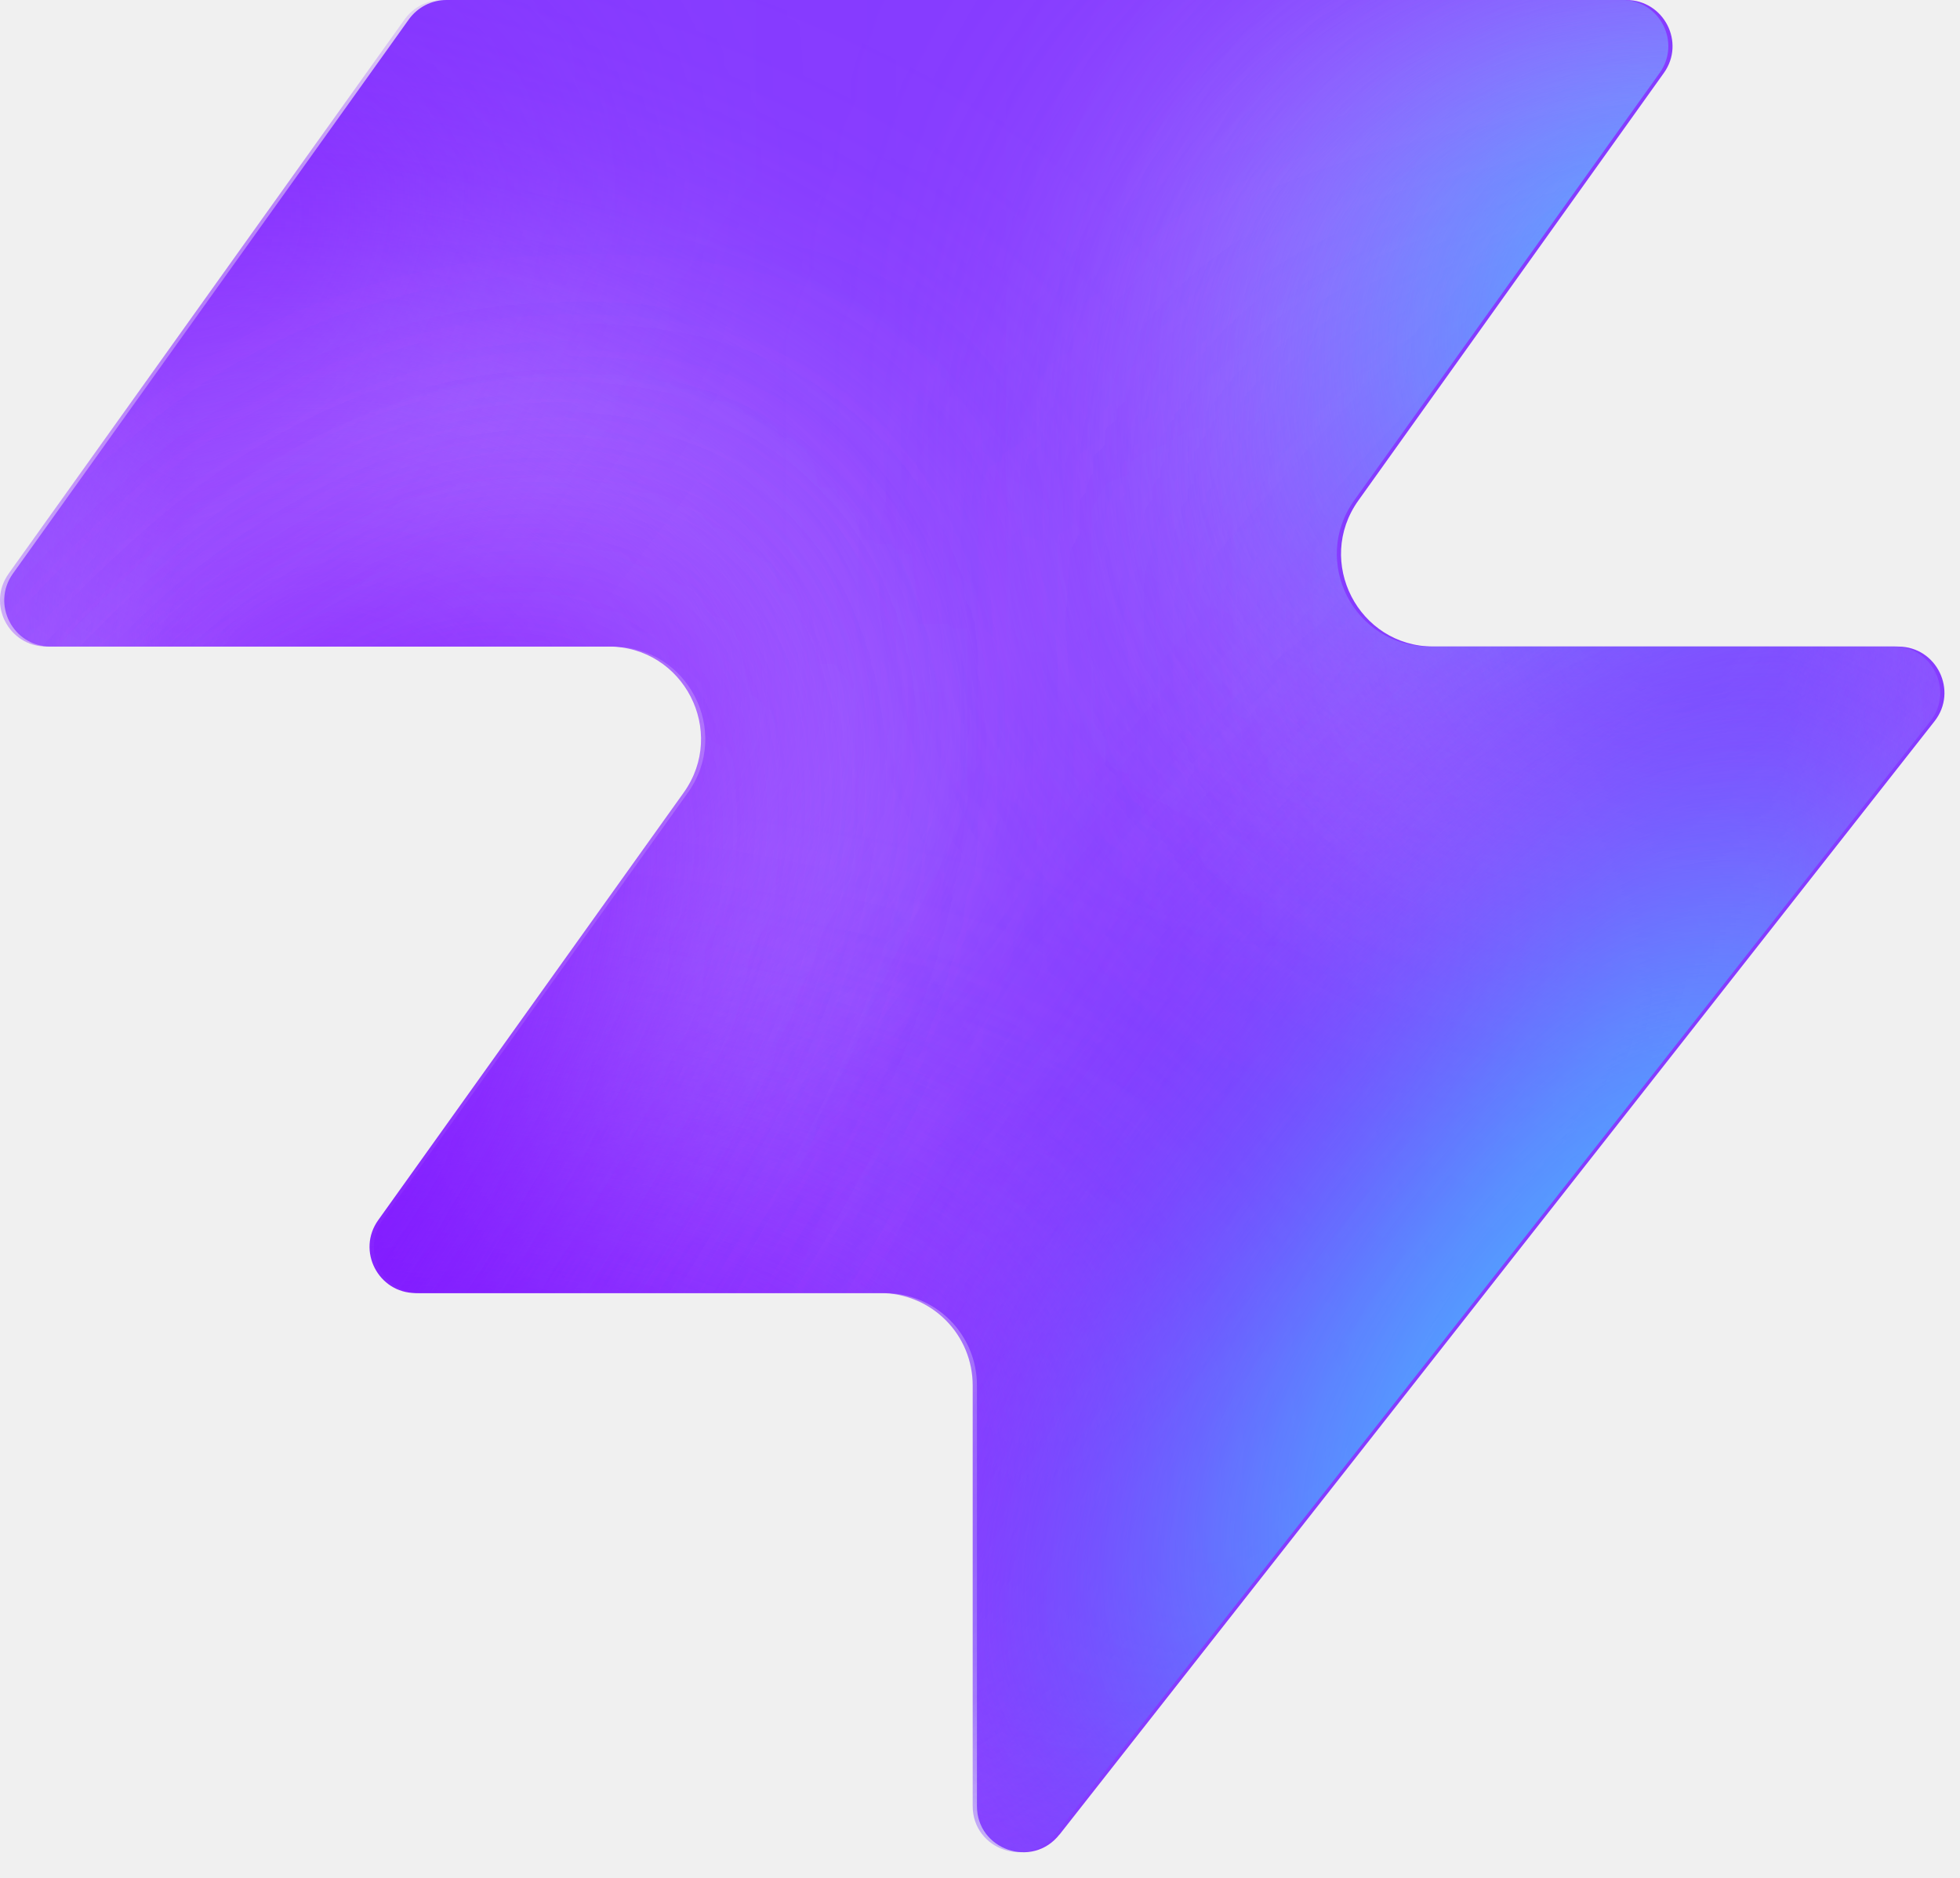
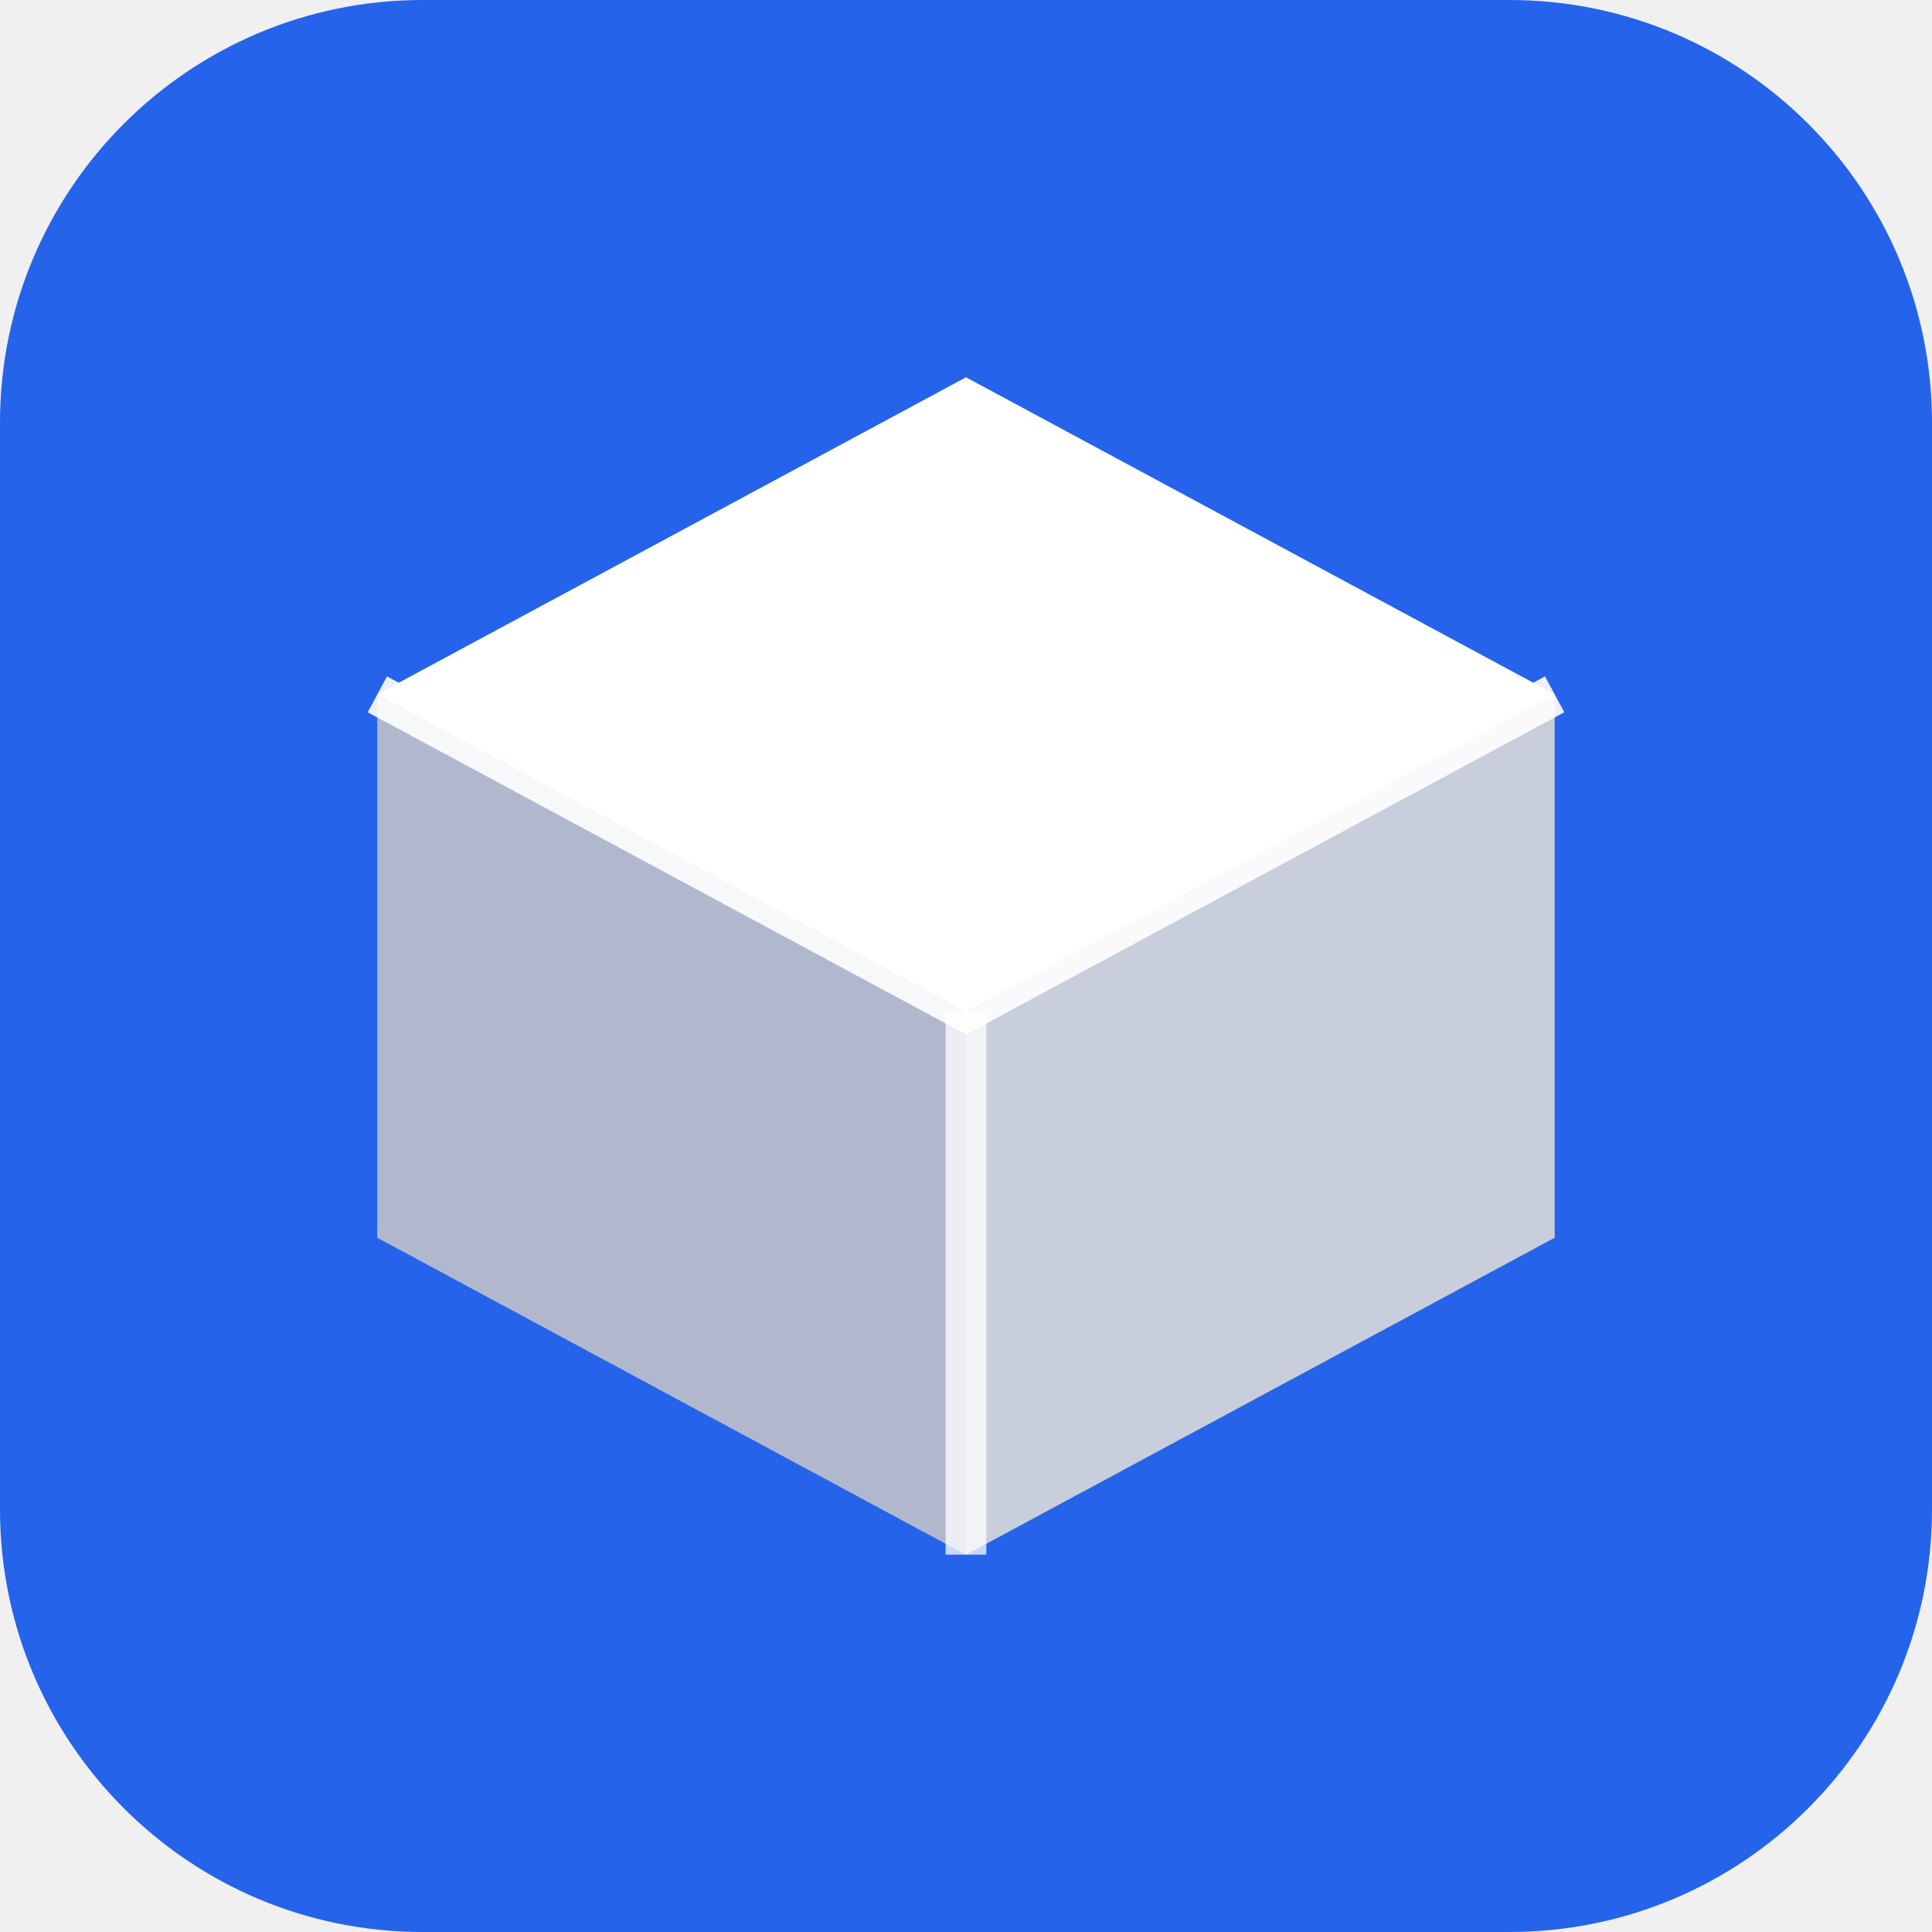
- <svg xmlns="http://www.w3.org/2000/svg" width="48" height="46" fill="none" viewBox="0 0 48 46">
-   <path fill="#863bff" d="M25.946 44.938c-.664.845-2.021.375-2.021-.698V33.937a2.26 2.26 0 0 0-2.262-2.262H10.287c-.92 0-1.456-1.04-.92-1.788l7.48-10.471c1.07-1.497 0-3.578-1.842-3.578H1.237c-.92 0-1.456-1.04-.92-1.788L10.013.474c.214-.297.556-.474.92-.474h28.894c.92 0 1.456 1.04.92 1.788l-7.48 10.471c-1.07 1.498 0 3.579 1.842 3.579h11.377c.943 0 1.473 1.088.89 1.83L25.947 44.94z" style="fill:#863bff;fill:color(display-p3 .525 .23 1);fill-opacity:1" />
-   <mask id="a" width="48" height="46" x="0" y="0" maskUnits="userSpaceOnUse" style="mask-type:alpha">
-     <path fill="#000" d="M25.842 44.938c-.664.844-2.021.375-2.021-.698V33.937a2.26 2.26 0 0 0-2.262-2.262H10.183c-.92 0-1.456-1.04-.92-1.788l7.48-10.471c1.07-1.498 0-3.579-1.842-3.579H1.133c-.92 0-1.456-1.04-.92-1.787L9.91.473c.214-.297.556-.474.92-.474h28.894c.92 0 1.456 1.04.92 1.788l-7.48 10.471c-1.07 1.498 0 3.578 1.842 3.578h11.377c.943 0 1.473 1.088.89 1.832L25.843 44.94z" style="fill:#000;fill-opacity:1" />
-   </mask>
-   <g mask="url(#a)">
-     <g filter="url(#b)">
-       <ellipse cx="5.508" cy="14.704" fill="#ede6ff" rx="5.508" ry="14.704" style="fill:#ede6ff;fill:color(display-p3 .927 .903 1);fill-opacity:1" transform="matrix(.00324 1 1 -.00324 -4.47 31.516)" />
-     </g>
-     <g filter="url(#c)">
-       <ellipse cx="10.399" cy="29.851" fill="#ede6ff" rx="10.399" ry="29.851" style="fill:#ede6ff;fill:color(display-p3 .927 .903 1);fill-opacity:1" transform="matrix(.00324 1 1 -.00324 -39.328 7.883)" />
-     </g>
-     <g filter="url(#d)">
-       <ellipse cx="5.508" cy="30.487" fill="#7e14ff" rx="5.508" ry="30.487" style="fill:#7e14ff;fill:color(display-p3 .492 .077 1);fill-opacity:1" transform="rotate(89.814 -25.913 -14.639)scale(1 -1)" />
-     </g>
-     <g filter="url(#e)">
-       <ellipse cx="5.508" cy="30.599" fill="#7e14ff" rx="5.508" ry="30.599" style="fill:#7e14ff;fill:color(display-p3 .492 .077 1);fill-opacity:1" transform="rotate(89.814 -32.644 -3.334)scale(1 -1)" />
-     </g>
-     <g filter="url(#f)">
-       <ellipse cx="5.508" cy="30.599" fill="#7e14ff" rx="5.508" ry="30.599" style="fill:#7e14ff;fill:color(display-p3 .492 .077 1);fill-opacity:1" transform="matrix(.00324 1 1 -.00324 -34.34 30.47)" />
-     </g>
-     <g filter="url(#g)">
-       <ellipse cx="14.072" cy="22.078" fill="#ede6ff" rx="14.072" ry="22.078" style="fill:#ede6ff;fill:color(display-p3 .927 .903 1);fill-opacity:1" transform="rotate(93.35 24.506 48.493)scale(-1 1)" />
-     </g>
-     <g filter="url(#h)">
-       <ellipse cx="3.47" cy="21.501" fill="#7e14ff" rx="3.47" ry="21.501" style="fill:#7e14ff;fill:color(display-p3 .492 .077 1);fill-opacity:1" transform="rotate(89.009 28.708 47.59)scale(-1 1)" />
-     </g>
-     <g filter="url(#i)">
-       <ellipse cx="3.47" cy="21.501" fill="#7e14ff" rx="3.47" ry="21.501" style="fill:#7e14ff;fill:color(display-p3 .492 .077 1);fill-opacity:1" transform="rotate(89.009 28.708 47.59)scale(-1 1)" />
-     </g>
-     <g filter="url(#j)">
-       <ellipse cx=".387" cy="8.972" fill="#7e14ff" rx="4.407" ry="29.108" style="fill:#7e14ff;fill:color(display-p3 .492 .077 1);fill-opacity:1" transform="rotate(39.51 .387 8.972)" />
-     </g>
-     <g filter="url(#k)">
-       <ellipse cx="47.523" cy="-6.092" fill="#7e14ff" rx="4.407" ry="29.108" style="fill:#7e14ff;fill:color(display-p3 .492 .077 1);fill-opacity:1" transform="rotate(37.892 47.523 -6.092)" />
-     </g>
-     <g filter="url(#l)">
-       <ellipse cx="41.412" cy="6.333" fill="#47bfff" rx="5.971" ry="9.665" style="fill:#47bfff;fill:color(display-p3 .28 .748 1);fill-opacity:1" transform="rotate(37.892 41.412 6.333)" />
-     </g>
-     <g filter="url(#m)">
-       <ellipse cx="-1.879" cy="38.332" fill="#7e14ff" rx="4.407" ry="29.108" style="fill:#7e14ff;fill:color(display-p3 .492 .077 1);fill-opacity:1" transform="rotate(37.892 -1.88 38.332)" />
-     </g>
-     <g filter="url(#n)">
-       <ellipse cx="-1.879" cy="38.332" fill="#7e14ff" rx="4.407" ry="29.108" style="fill:#7e14ff;fill:color(display-p3 .492 .077 1);fill-opacity:1" transform="rotate(37.892 -1.88 38.332)" />
-     </g>
-     <g filter="url(#o)">
-       <ellipse cx="35.651" cy="29.907" fill="#7e14ff" rx="4.407" ry="29.108" style="fill:#7e14ff;fill:color(display-p3 .492 .077 1);fill-opacity:1" transform="rotate(37.892 35.651 29.907)" />
-     </g>
-     <g filter="url(#p)">
-       <ellipse cx="38.418" cy="32.4" fill="#47bfff" rx="5.971" ry="15.297" style="fill:#47bfff;fill:color(display-p3 .28 .748 1);fill-opacity:1" transform="rotate(37.892 38.418 32.4)" />
-     </g>
+ <svg xmlns="http://www.w3.org/2000/svg" viewBox="0 0 64 64" fill="none">
+   <rect width="64" height="64" rx="14" fill="#2563eb" />
+   <g transform="translate(8 8) scale(0.75)">
+     <polygon points="32,6 58,20 58,44 32,58 6,44 6,20" fill="#ffffff" />
+     <polygon points="32,6 58,20 32,34 6,20" fill="#ffffff" opacity="0.35" />
+     <polygon points="32,34 58,20 58,44 32,58" fill="#0b1f66" opacity="0.22" />
+     <polygon points="32,34 6,20 6,44 32,58" fill="#0b1f66" opacity="0.32" />
+     <polyline points="6,20 32,34 58,20" fill="none" stroke="#ffffff" stroke-width="1.8" opacity="0.9" />
+     <line x1="32" y1="34" x2="32" y2="58" stroke="#ffffff" stroke-width="1.8" opacity="0.75" />
  </g>
-   <defs>
-     <filter id="b" width="60.045" height="41.654" x="-19.77" y="16.149" color-interpolation-filters="sRGB" filterUnits="userSpaceOnUse">
-       <feFlood flood-opacity="0" result="BackgroundImageFix" />
-       <feBlend in="SourceGraphic" in2="BackgroundImageFix" result="shape" />
-       <feGaussianBlur result="effect1_foregroundBlur_2002_17158" stdDeviation="7.659" />
-     </filter>
-     <filter id="c" width="90.34" height="51.437" x="-54.613" y="-7.533" color-interpolation-filters="sRGB" filterUnits="userSpaceOnUse">
-       <feFlood flood-opacity="0" result="BackgroundImageFix" />
-       <feBlend in="SourceGraphic" in2="BackgroundImageFix" result="shape" />
-       <feGaussianBlur result="effect1_foregroundBlur_2002_17158" stdDeviation="7.659" />
-     </filter>
-     <filter id="d" width="79.355" height="29.4" x="-49.64" y="2.03" color-interpolation-filters="sRGB" filterUnits="userSpaceOnUse">
-       <feFlood flood-opacity="0" result="BackgroundImageFix" />
-       <feBlend in="SourceGraphic" in2="BackgroundImageFix" result="shape" />
-       <feGaussianBlur result="effect1_foregroundBlur_2002_17158" stdDeviation="4.596" />
-     </filter>
-     <filter id="e" width="79.579" height="29.4" x="-45.045" y="20.029" color-interpolation-filters="sRGB" filterUnits="userSpaceOnUse">
-       <feFlood flood-opacity="0" result="BackgroundImageFix" />
-       <feBlend in="SourceGraphic" in2="BackgroundImageFix" result="shape" />
-       <feGaussianBlur result="effect1_foregroundBlur_2002_17158" stdDeviation="4.596" />
-     </filter>
-     <filter id="f" width="79.579" height="29.4" x="-43.513" y="21.178" color-interpolation-filters="sRGB" filterUnits="userSpaceOnUse">
-       <feFlood flood-opacity="0" result="BackgroundImageFix" />
-       <feBlend in="SourceGraphic" in2="BackgroundImageFix" result="shape" />
-       <feGaussianBlur result="effect1_foregroundBlur_2002_17158" stdDeviation="4.596" />
-     </filter>
-     <filter id="g" width="74.749" height="58.852" x="15.756" y="-17.901" color-interpolation-filters="sRGB" filterUnits="userSpaceOnUse">
-       <feFlood flood-opacity="0" result="BackgroundImageFix" />
-       <feBlend in="SourceGraphic" in2="BackgroundImageFix" result="shape" />
-       <feGaussianBlur result="effect1_foregroundBlur_2002_17158" stdDeviation="7.659" />
-     </filter>
-     <filter id="h" width="61.377" height="25.362" x="23.548" y="2.284" color-interpolation-filters="sRGB" filterUnits="userSpaceOnUse">
-       <feFlood flood-opacity="0" result="BackgroundImageFix" />
-       <feBlend in="SourceGraphic" in2="BackgroundImageFix" result="shape" />
-       <feGaussianBlur result="effect1_foregroundBlur_2002_17158" stdDeviation="4.596" />
-     </filter>
-     <filter id="i" width="61.377" height="25.362" x="23.548" y="2.284" color-interpolation-filters="sRGB" filterUnits="userSpaceOnUse">
-       <feFlood flood-opacity="0" result="BackgroundImageFix" />
-       <feBlend in="SourceGraphic" in2="BackgroundImageFix" result="shape" />
-       <feGaussianBlur result="effect1_foregroundBlur_2002_17158" stdDeviation="4.596" />
-     </filter>
-     <filter id="j" width="56.045" height="63.649" x="-27.636" y="-22.853" color-interpolation-filters="sRGB" filterUnits="userSpaceOnUse">
-       <feFlood flood-opacity="0" result="BackgroundImageFix" />
-       <feBlend in="SourceGraphic" in2="BackgroundImageFix" result="shape" />
-       <feGaussianBlur result="effect1_foregroundBlur_2002_17158" stdDeviation="4.596" />
-     </filter>
-     <filter id="k" width="54.814" height="64.646" x="20.116" y="-38.415" color-interpolation-filters="sRGB" filterUnits="userSpaceOnUse">
-       <feFlood flood-opacity="0" result="BackgroundImageFix" />
-       <feBlend in="SourceGraphic" in2="BackgroundImageFix" result="shape" />
-       <feGaussianBlur result="effect1_foregroundBlur_2002_17158" stdDeviation="4.596" />
-     </filter>
-     <filter id="l" width="33.541" height="35.313" x="24.641" y="-11.323" color-interpolation-filters="sRGB" filterUnits="userSpaceOnUse">
-       <feFlood flood-opacity="0" result="BackgroundImageFix" />
-       <feBlend in="SourceGraphic" in2="BackgroundImageFix" result="shape" />
-       <feGaussianBlur result="effect1_foregroundBlur_2002_17158" stdDeviation="4.596" />
-     </filter>
-     <filter id="m" width="54.814" height="64.646" x="-29.286" y="6.009" color-interpolation-filters="sRGB" filterUnits="userSpaceOnUse">
-       <feFlood flood-opacity="0" result="BackgroundImageFix" />
-       <feBlend in="SourceGraphic" in2="BackgroundImageFix" result="shape" />
-       <feGaussianBlur result="effect1_foregroundBlur_2002_17158" stdDeviation="4.596" />
-     </filter>
-     <filter id="n" width="54.814" height="64.646" x="-29.286" y="6.009" color-interpolation-filters="sRGB" filterUnits="userSpaceOnUse">
-       <feFlood flood-opacity="0" result="BackgroundImageFix" />
-       <feBlend in="SourceGraphic" in2="BackgroundImageFix" result="shape" />
-       <feGaussianBlur result="effect1_foregroundBlur_2002_17158" stdDeviation="4.596" />
-     </filter>
-     <filter id="o" width="54.814" height="64.646" x="8.244" y="-2.416" color-interpolation-filters="sRGB" filterUnits="userSpaceOnUse">
-       <feFlood flood-opacity="0" result="BackgroundImageFix" />
-       <feBlend in="SourceGraphic" in2="BackgroundImageFix" result="shape" />
-       <feGaussianBlur result="effect1_foregroundBlur_2002_17158" stdDeviation="4.596" />
-     </filter>
-     <filter id="p" width="39.409" height="43.623" x="18.713" y="10.588" color-interpolation-filters="sRGB" filterUnits="userSpaceOnUse">
-       <feFlood flood-opacity="0" result="BackgroundImageFix" />
-       <feBlend in="SourceGraphic" in2="BackgroundImageFix" result="shape" />
-       <feGaussianBlur result="effect1_foregroundBlur_2002_17158" stdDeviation="4.596" />
-     </filter>
-   </defs>
</svg>
